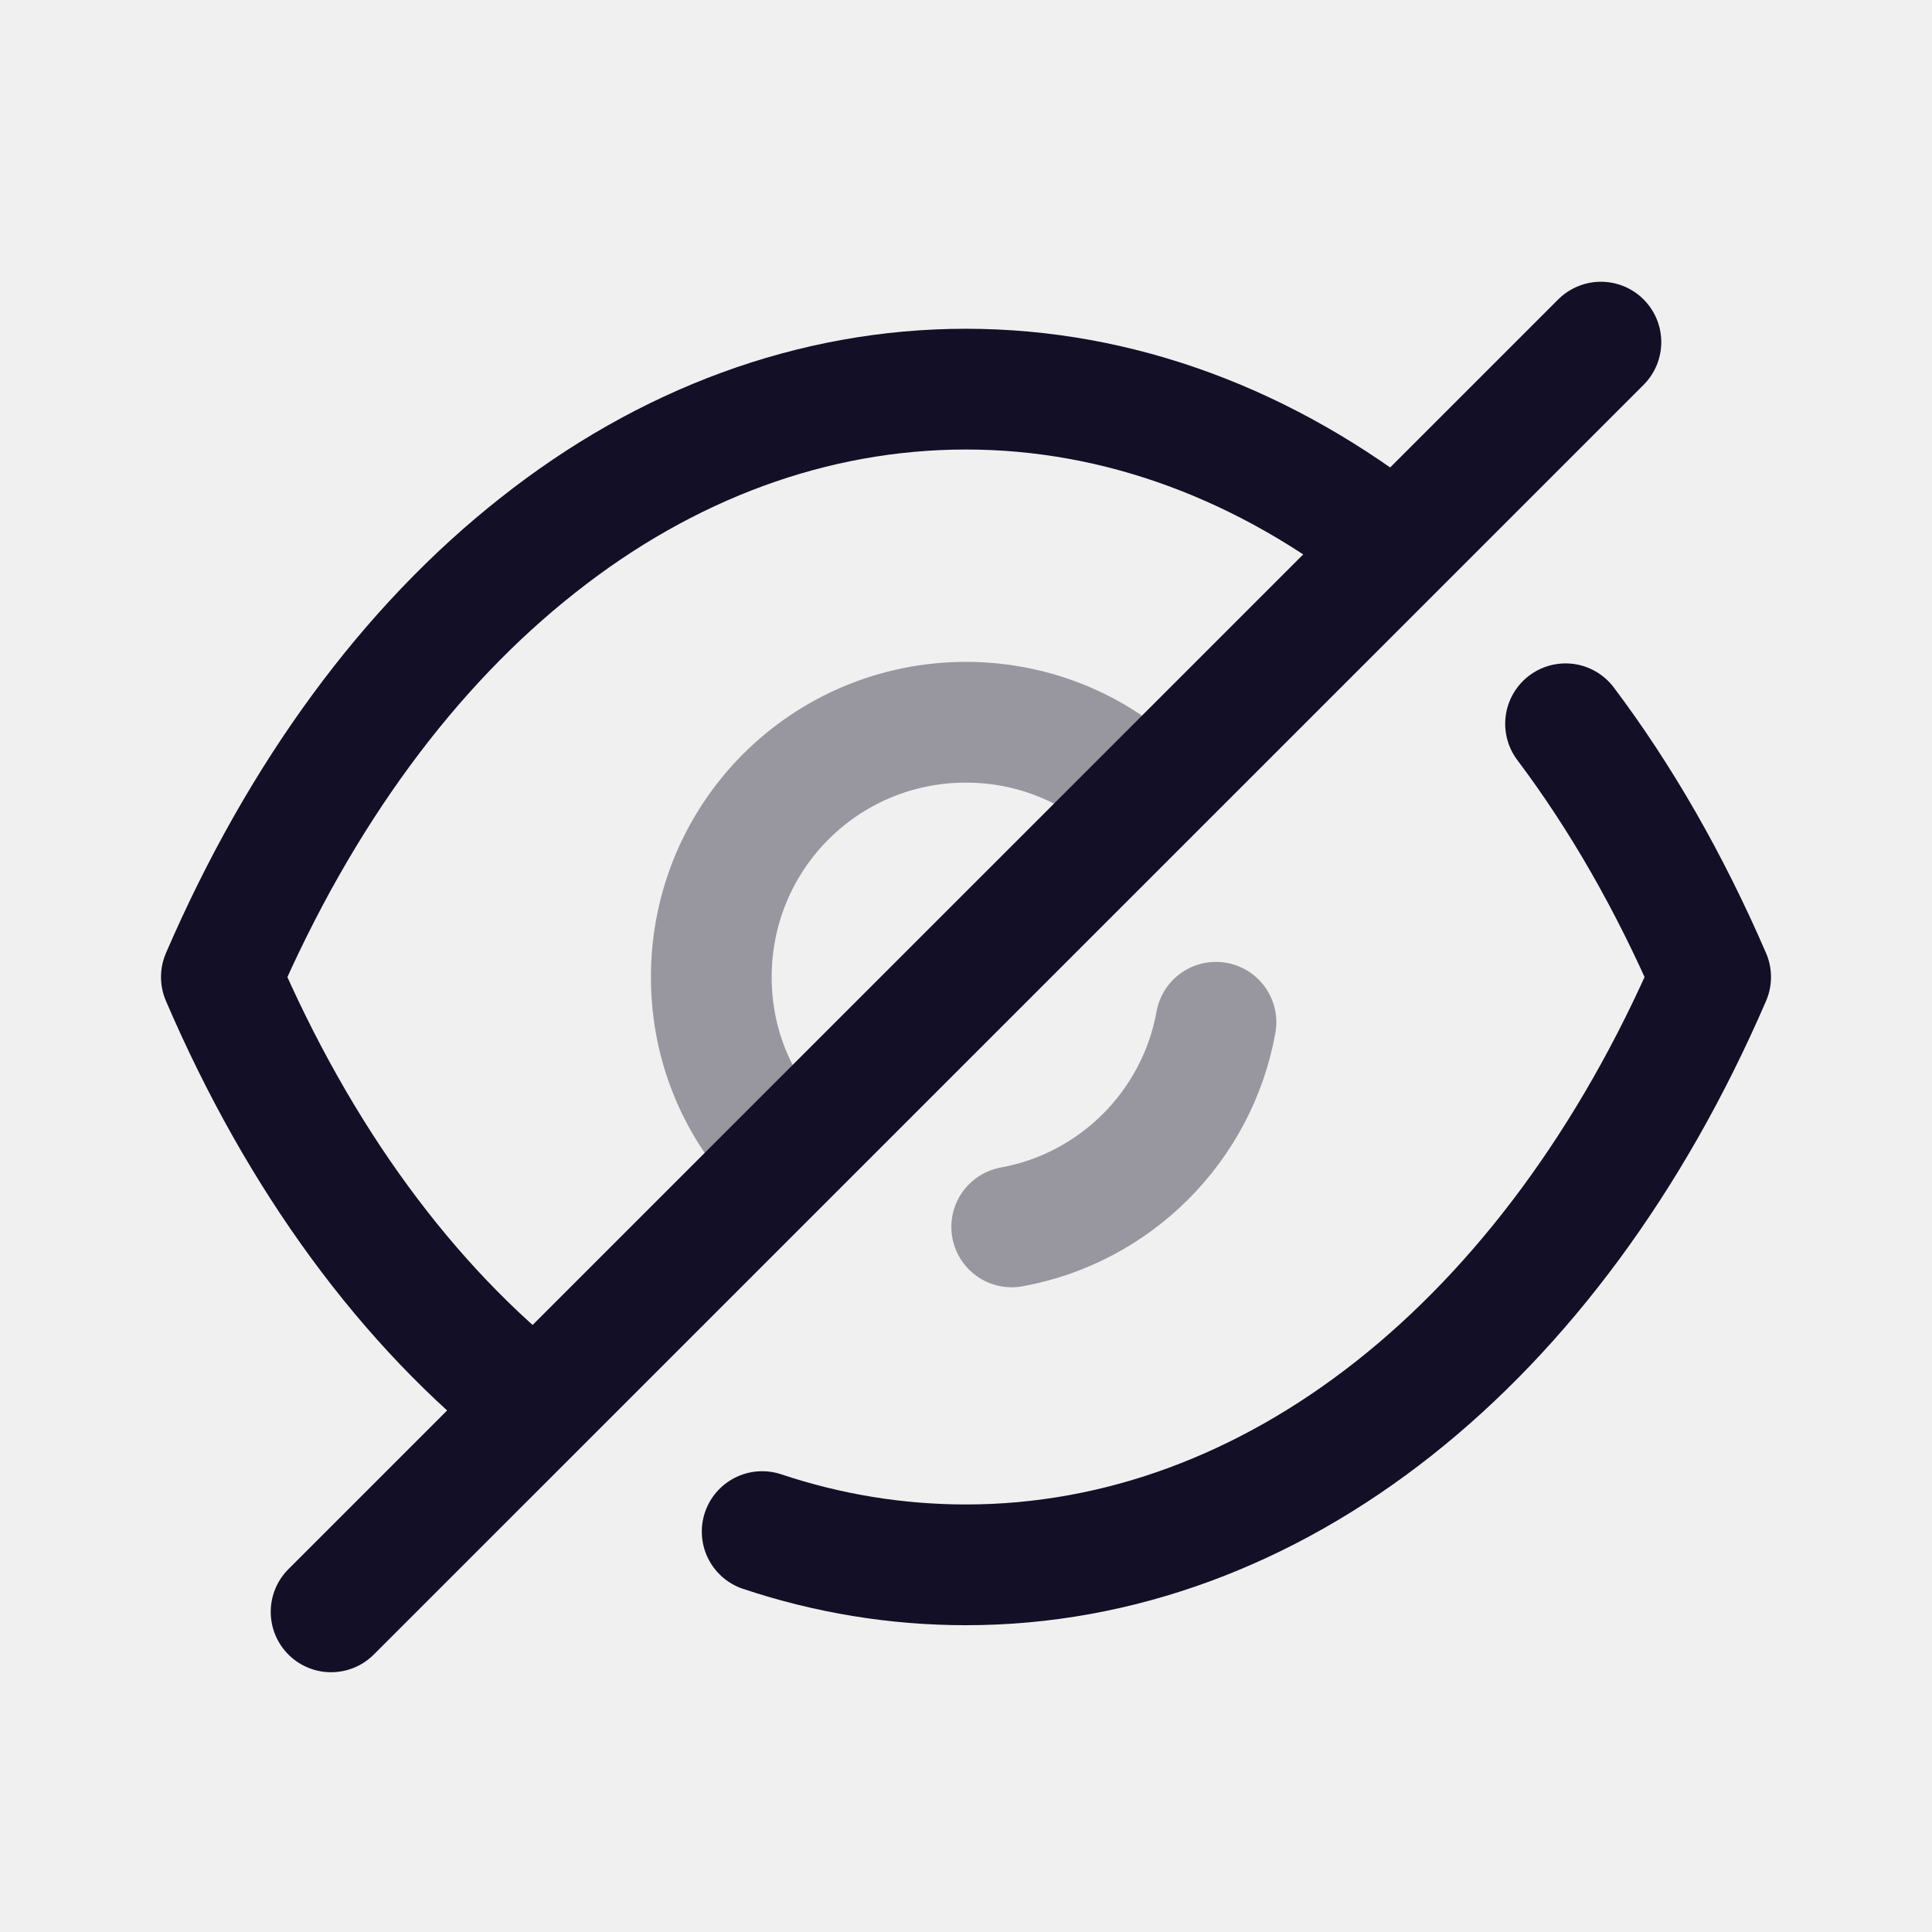
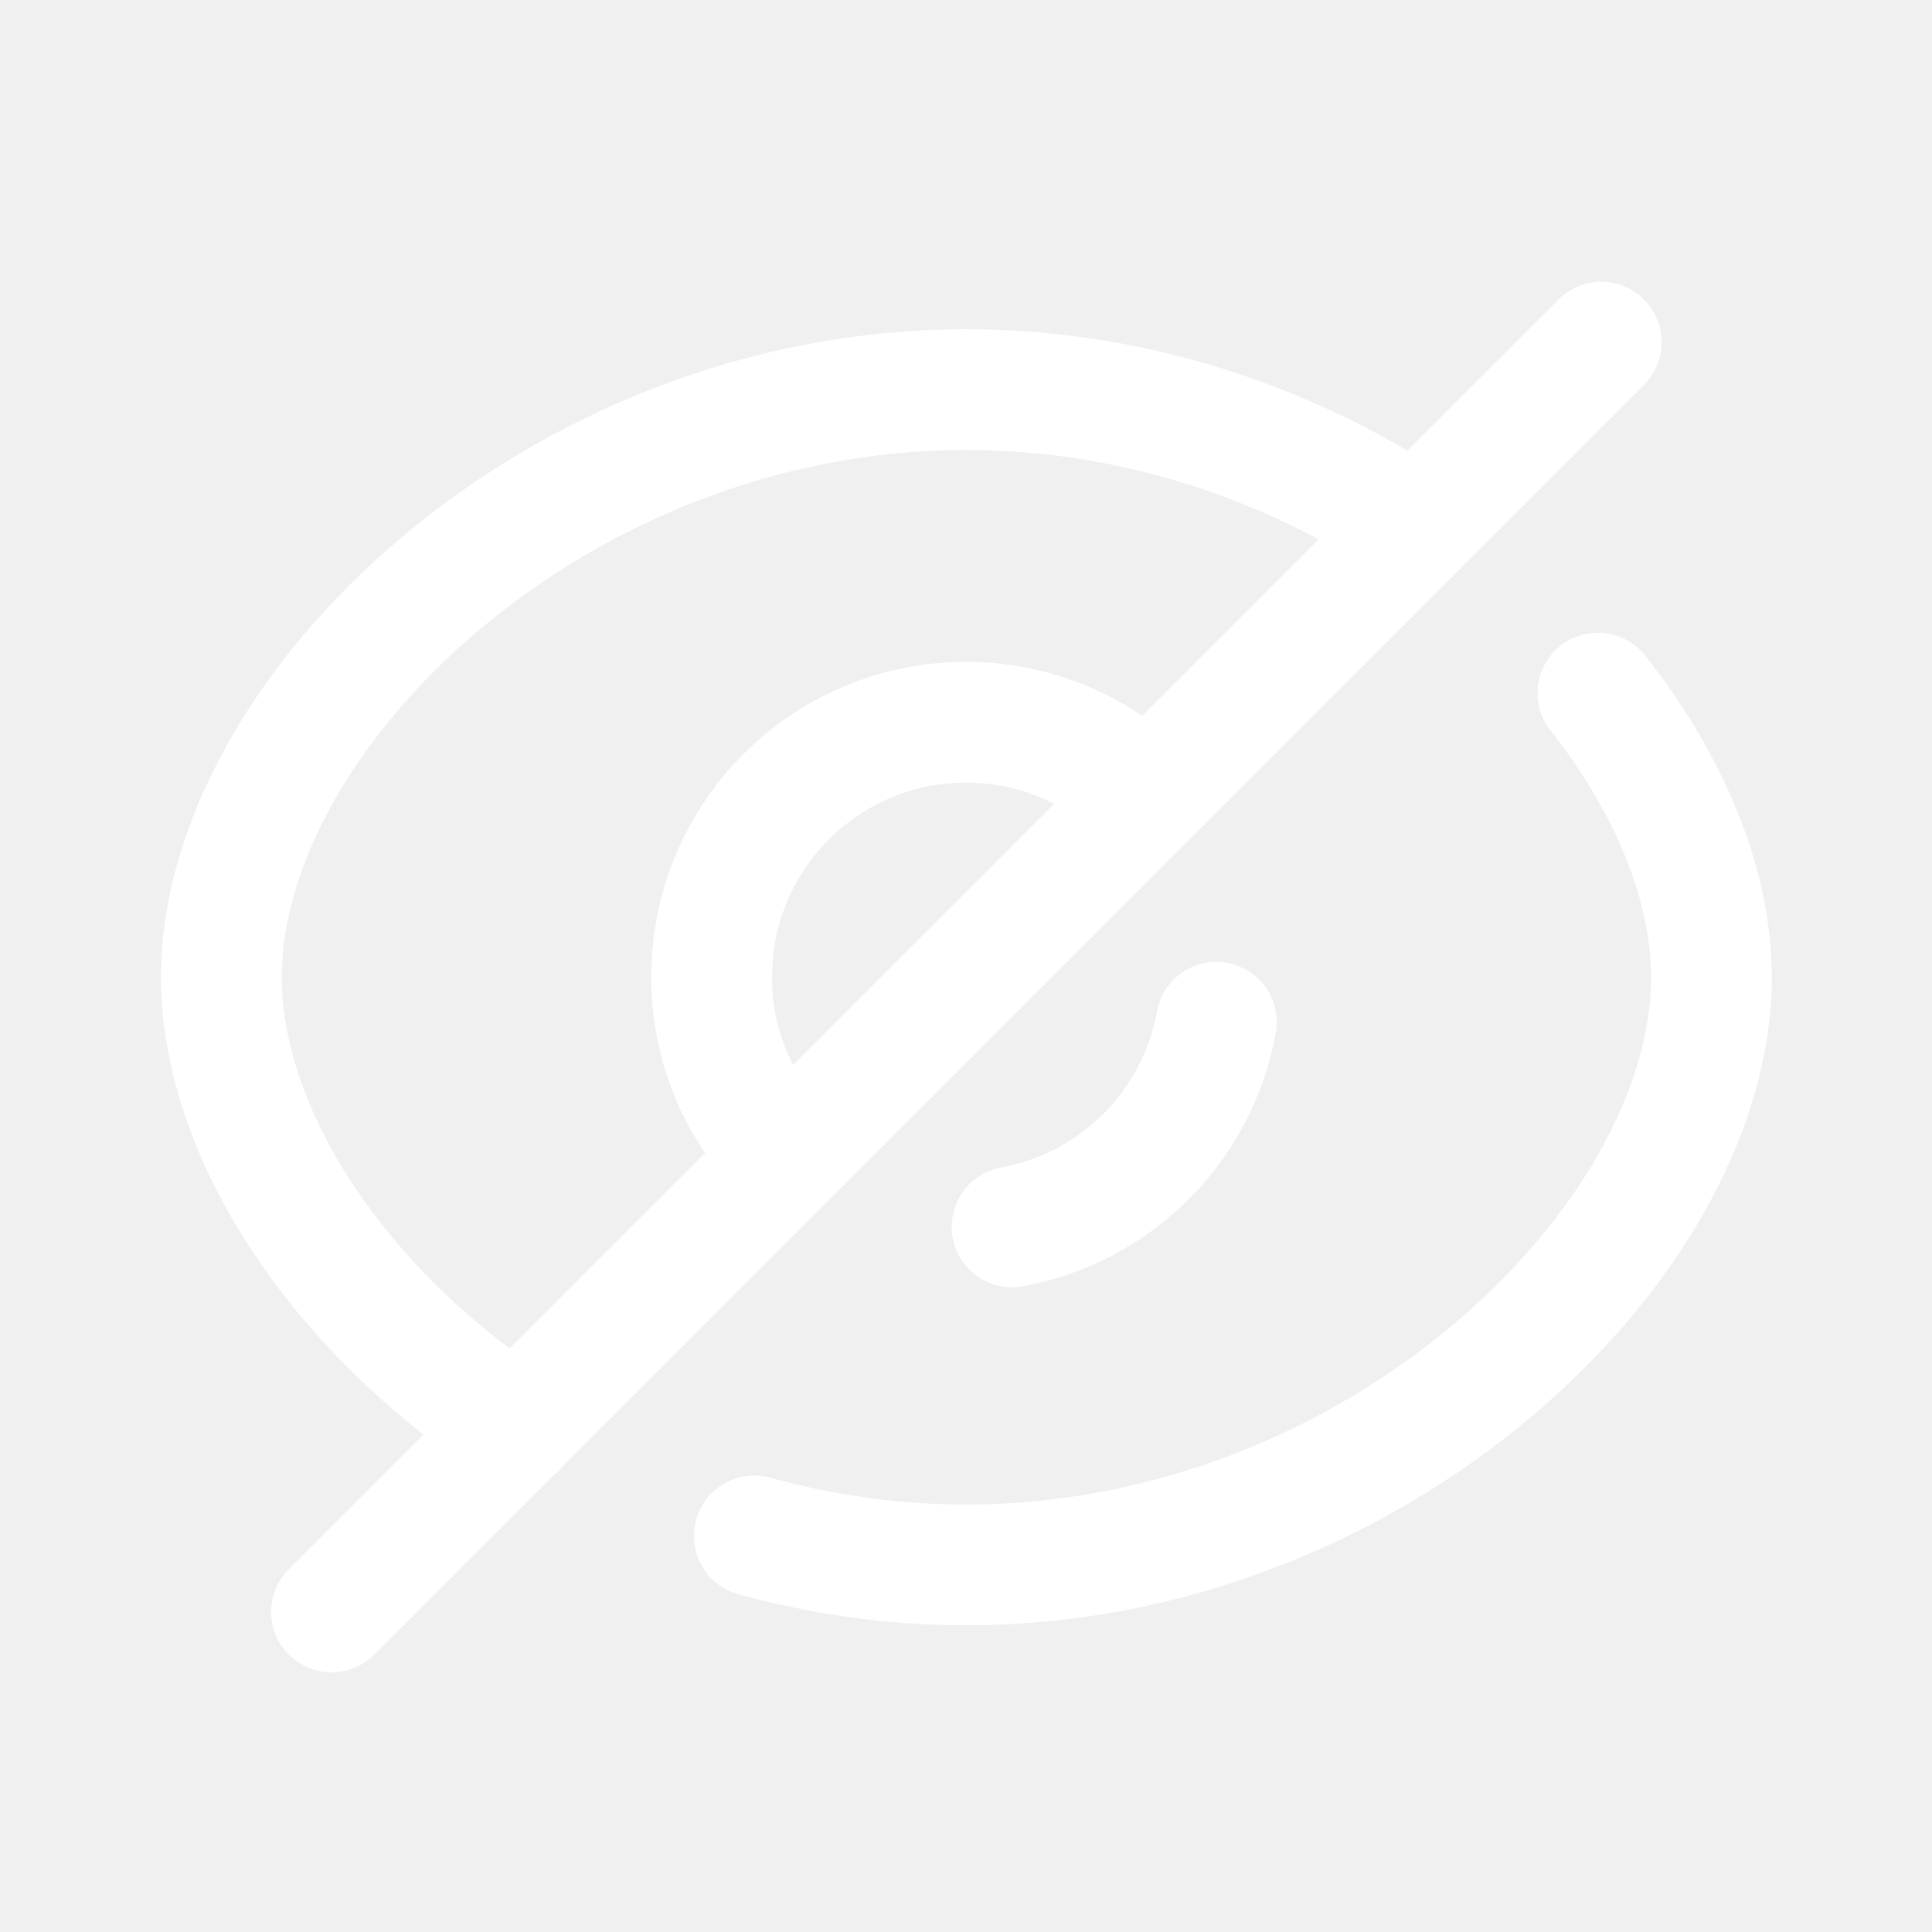
<svg xmlns="http://www.w3.org/2000/svg" width="800px" height="800px" viewBox="0 0 24 24" fill="none">
-   <path opacity="0.4" d="M9.761 14.367C9.186 13.793 8.836 13.013 8.836 12.138C8.836 10.385 10.248 8.972 12 8.972C12.867 8.972 13.665 9.323 14.23 9.897" stroke="#130F26" stroke-width="1.5" stroke-linecap="round" stroke-linejoin="round" />
-   <path opacity="0.4" d="M15.105 12.699C14.873 13.989 13.857 15.007 12.568 15.241" stroke="#130F26" stroke-width="1.5" stroke-linecap="round" stroke-linejoin="round" />
-   <path d="M6.655 17.472C5.068 16.226 3.724 14.406 2.75 12.137C3.734 9.858 5.087 8.028 6.684 6.772C8.271 5.516 10.101 4.834 11.999 4.834C13.909 4.834 15.739 5.526 17.335 6.791" stroke="#130F26" stroke-width="1.5" stroke-linecap="round" stroke-linejoin="round" />
-   <path d="M19.448 8.991C20.136 9.905 20.741 10.96 21.25 12.137C19.282 16.694 15.806 19.439 11.999 19.439C11.136 19.439 10.286 19.299 9.468 19.026" stroke="#130F26" stroke-width="1.5" stroke-linecap="round" stroke-linejoin="round" />
-   <path d="M19.887 4.25L4.113 20.023" stroke="#130F26" stroke-width="1.5" stroke-linecap="round" stroke-linejoin="round" />
+   <g id="SVGRepo_bgCarrier" stroke-width="0" />
+   <g id="SVGRepo_tracerCarrier" stroke-linecap="round" stroke-linejoin="round" />
+   <g id="SVGRepo_iconCarrier">
+     <g id="Iconly/Curved/Hide">
+       <g id="Hide">
+         <path id="Stroke 1" d="M6.42 17.73C4.19 16.27 2.75 14.07 2.75 12.14C2.75 8.86 6.89 4.84 12 4.84C14.09 4.84 16.03 5.51 17.59 6.55" stroke="#ffffff" stroke-width="1.5" stroke-linecap="round" stroke-linejoin="round" />
+         <path id="Stroke 3" d="M19.85 8.61C20.741 9.74 21.26 10.99 21.26 12.14C21.26 15.42 17.11 19.44 12 19.44C11.09 19.44 10.201 19.31 9.37 19.08" stroke="#ffffff" stroke-width="1.5" stroke-linecap="round" stroke-linejoin="round" />
+         <path id="Stroke 5" d="M9.766 14.367C9.171 13.778 8.838 12.975 8.841 12.138C8.837 10.393 10.249 8.975 11.995 8.972C12.835 8.97 13.641 9.303 14.235 9.897" stroke="#ffffff" stroke-width="1.5" stroke-linecap="round" stroke-linejoin="round" />
+         <path id="Stroke 7" d="M15.11 12.699C14.876 13.991 13.864 15.004 12.572 15.241" stroke="#ffffff" stroke-width="1.5" stroke-linecap="round" stroke-linejoin="round" />
+         <path id="Stroke 9" d="M19.892 4.25L4.118 20.024" stroke="#ffffff" stroke-width="1.5" stroke-linecap="round" stroke-linejoin="round" />
+       </g>
+     </g>
+   </g>
</svg>
